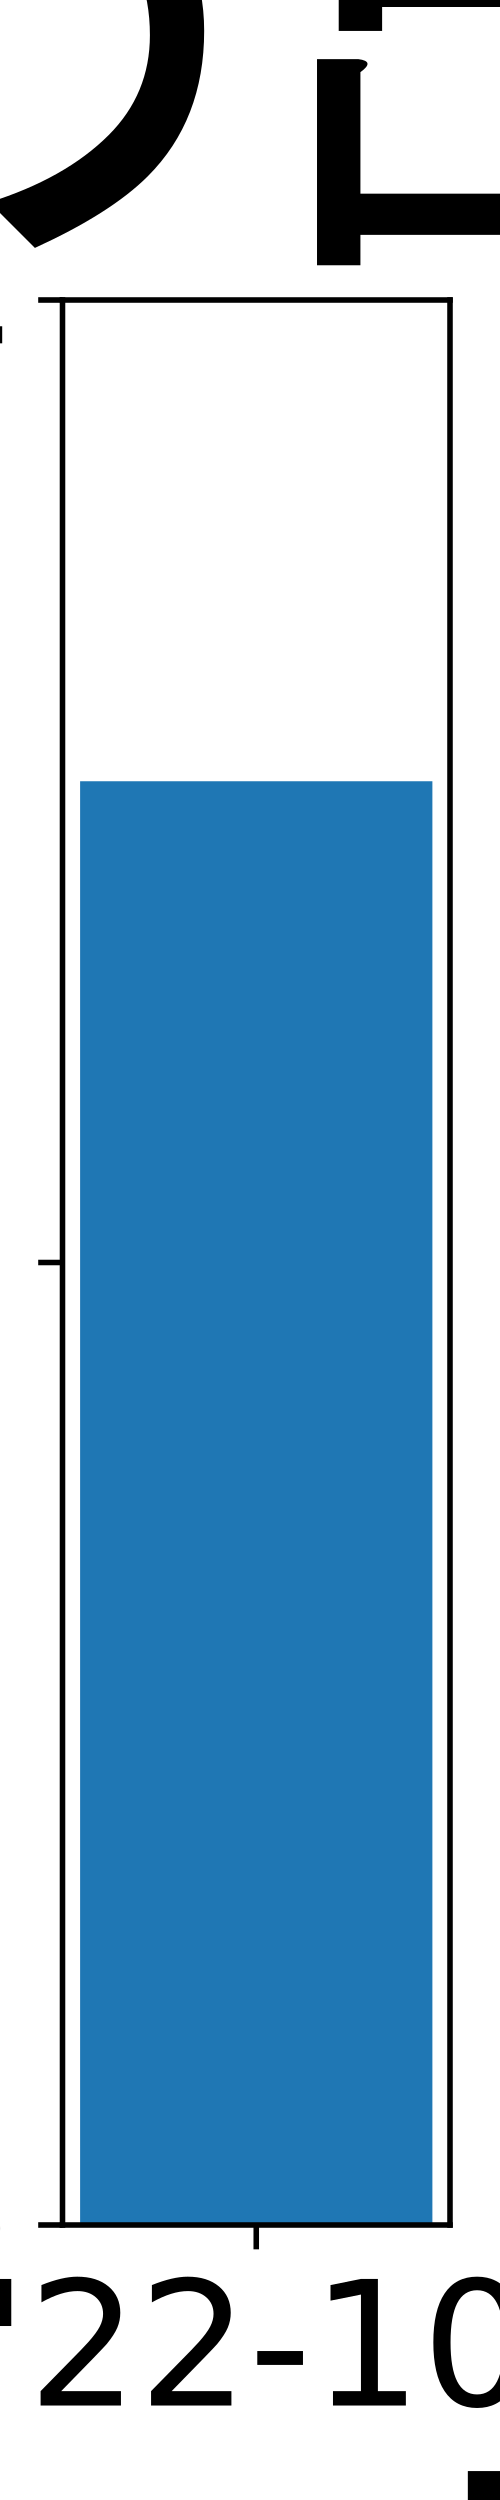
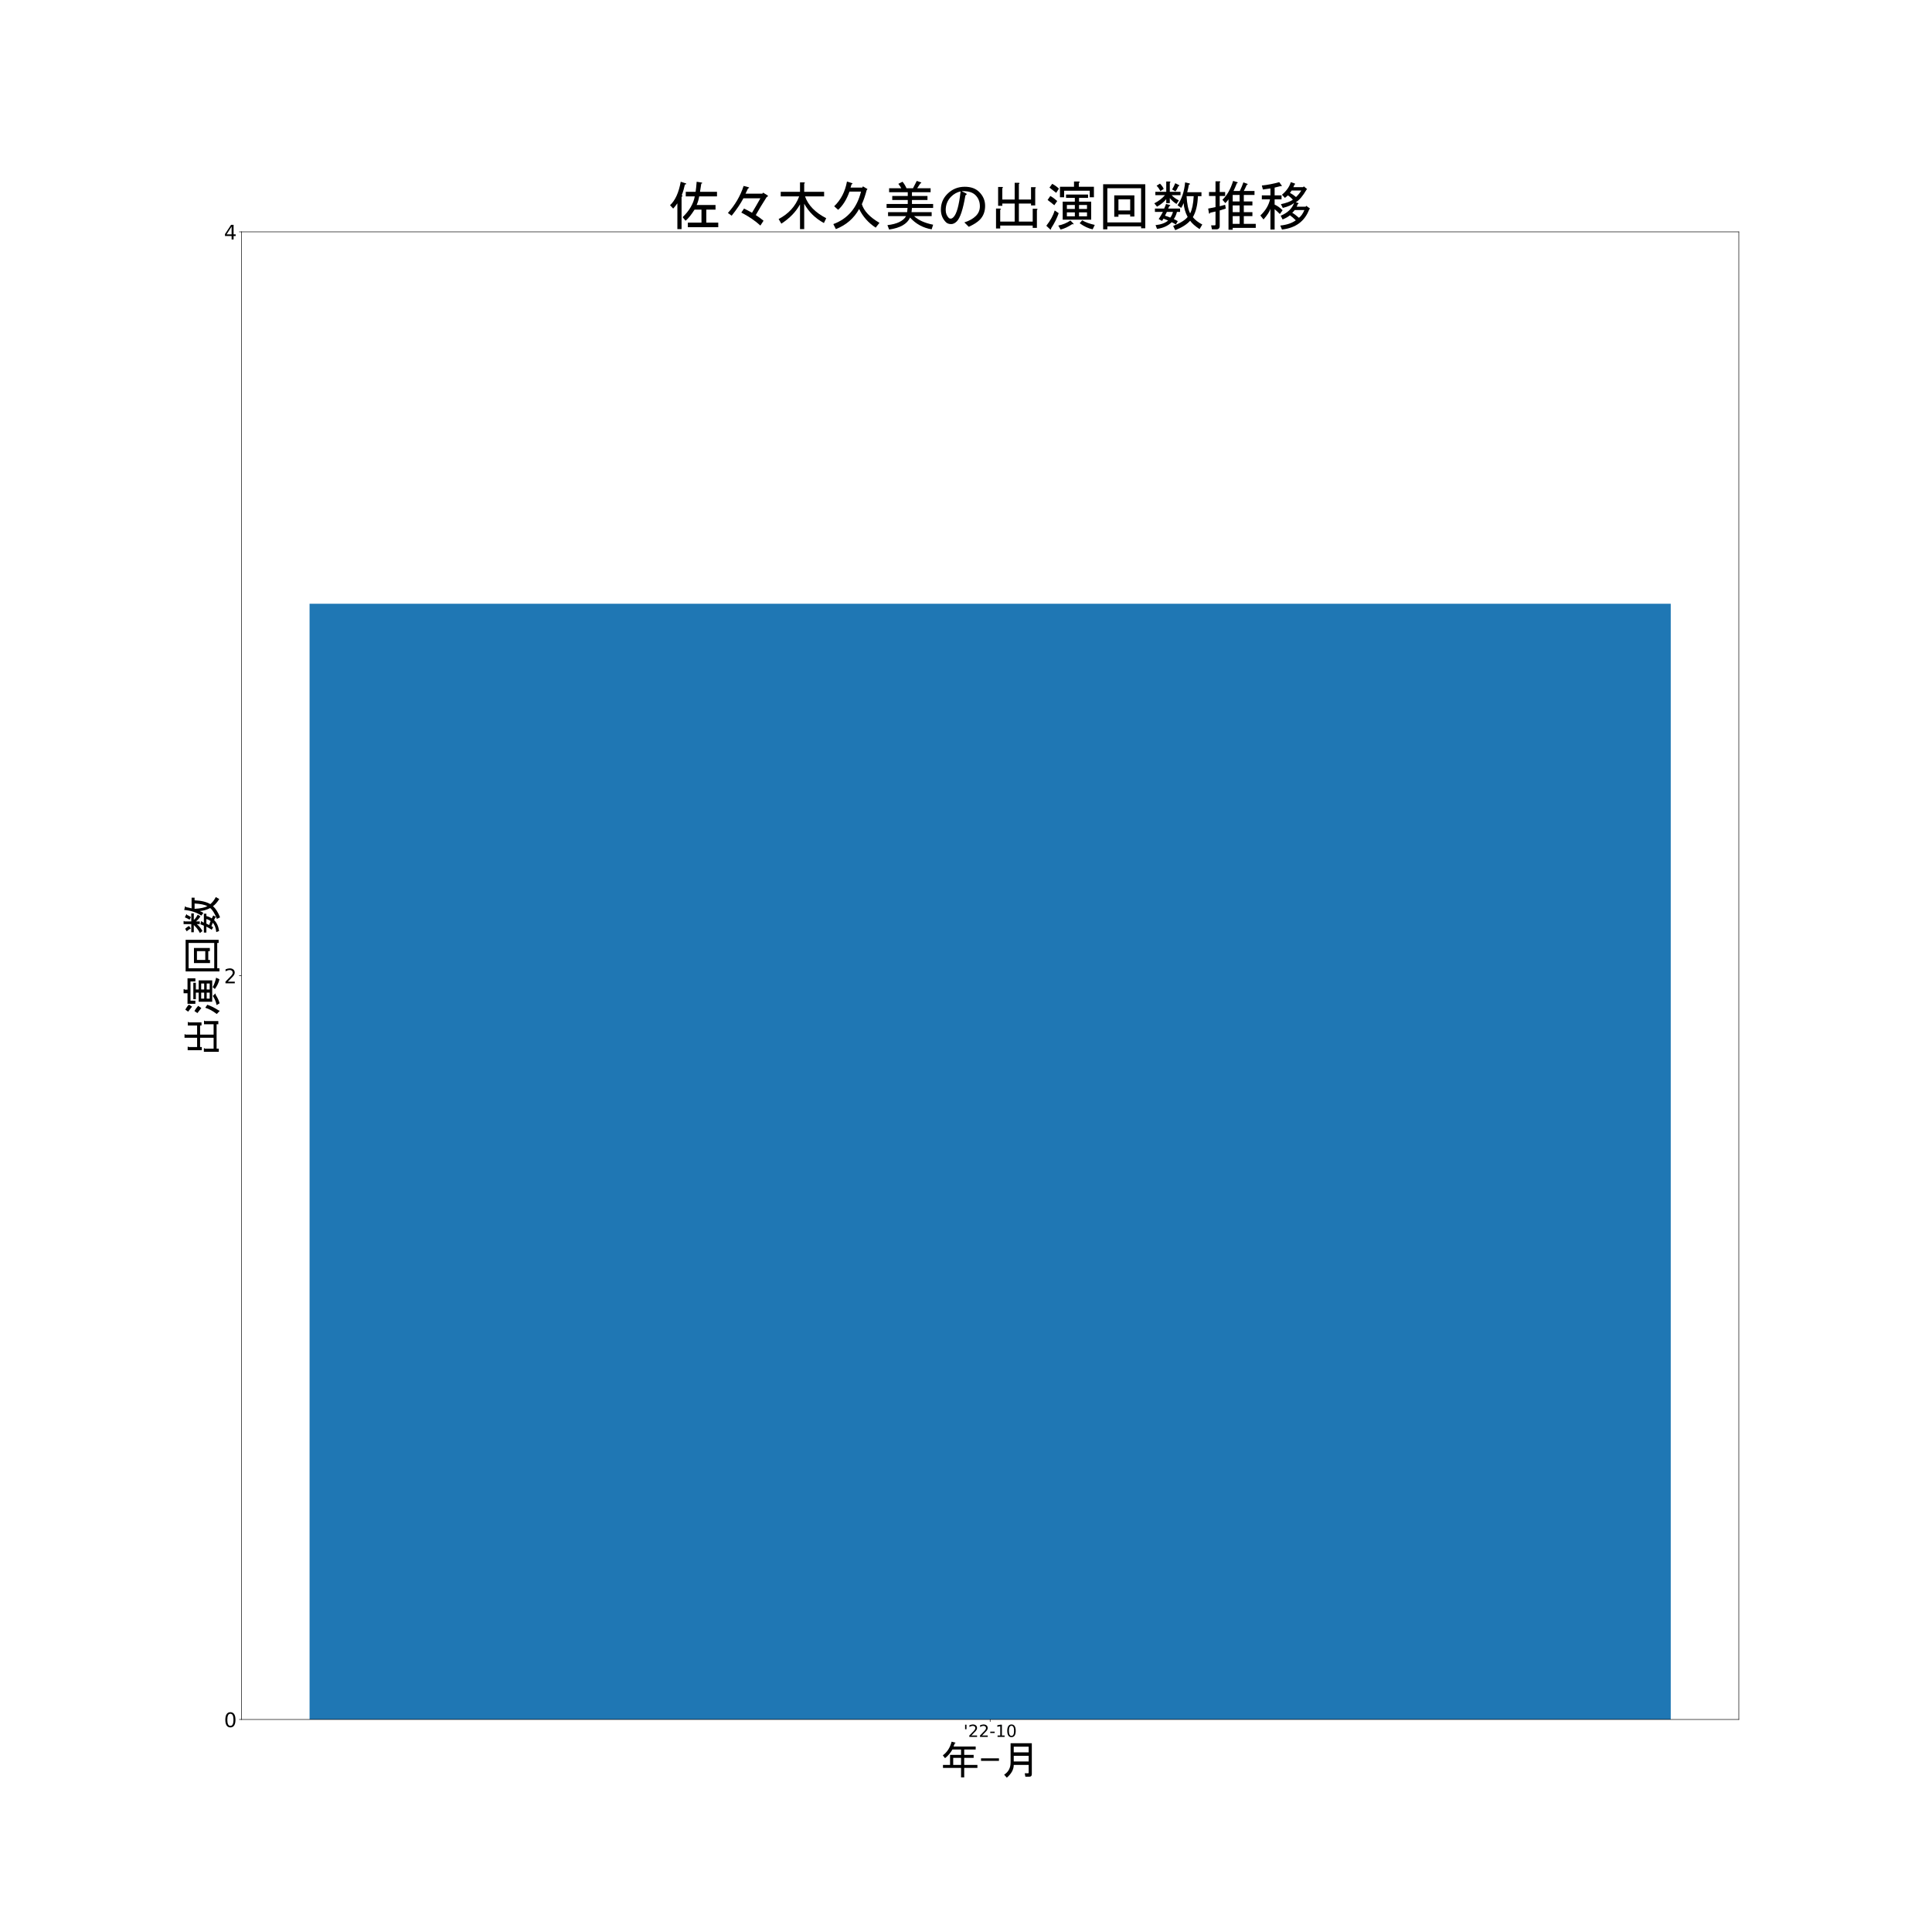
- <svg xmlns="http://www.w3.org/2000/svg" xmlns:xlink="http://www.w3.org/1999/xlink" height="360pt" version="1.1" viewBox="0 0 72 360" width="72pt">
+ <svg xmlns="http://www.w3.org/2000/svg" xmlns:xlink="http://www.w3.org/1999/xlink" height="2880pt" version="1.1" viewBox="0 0 2880 2880" width="2880pt">
  <defs>
    <style type="text/css">*{stroke-linecap:butt;stroke-linejoin:round;}</style>
  </defs>
  <g id="figure_1">
    <g id="patch_1">
-       <path d="M 0 360  L 72 360  L 72 0  L 0 0  z " style="fill:#ffffff;" />
+       <path d="M 0 2880  L 2880 2880  L 2880 0  L 0 0  z " style="fill:#ffffff;" />
    </g>
    <g id="axes_1">
      <g id="patch_2">
-         <path d="M 9 320.4  L 64.8 320.4  L 64.8 43.2  L 9 43.2  z " style="fill:#ffffff;" />
+         <path d="M 360 2563.2  L 2592 2563.2  L 2592 345.6  L 360 345.6  z " style="fill:#ffffff;" />
      </g>
      <g id="patch_3">
-         <path clip-path="url(#pd1c817624a)" d="M 11.536 320.4  L 62.264 320.4  L 62.264 112.5  L 11.536 112.5  z " style="fill:#1f77b4;" />
+         <path clip-path="url(#p0ce0caf483)" d="M 461.455 2563.2  L 2490.545 2563.2  L 2490.545 900  L 461.455 900  z " style="fill:#1f77b4;" />
      </g>
      <g id="matplotlib.axis_1">
        <g id="xtick_1">
          <g id="line2d_1">
            <defs>
-               <path d="M 0 0  L 0 3.5  " id="mc89914b493" style="stroke:#000000;stroke-width:0.8;" />
+               <path d="M 0 0  L 0 3.5  " id="m5be38b086c" style="stroke:#000000;stroke-width:0.8;" />
            </defs>
            <g>
-               <use style="stroke:#000000;stroke-width:0.8;" x="36.9" xlink:href="#mc89914b493" y="320.4" />
+               <use style="stroke:#000000;stroke-width:0.8;" x="1476" xlink:href="#m5be38b086c" y="2563.2" />
            </g>
          </g>
          <g id="text_1">
-             <g transform="translate(-2.857812 346.3961)scale(0.25 -0.25)">
+             <g transform="translate(1436.242 2589.196)scale(0.25 -0.25)">
              <defs>
                <path d="M 17.922 72.906  L 17.922 45.797  L 9.625 45.797  L 9.625 72.906  z " id="DejaVuSans-39" />
                <path d="M 19.188 8.297  L 53.609 8.297  L 53.609 0  L 7.328 0  L 7.328 8.297  Q 12.938 14.109 22.625 23.891  Q 32.328 33.688 34.812 36.531  Q 39.547 41.844 41.422 45.531  Q 43.312 49.219 43.312 52.781  Q 43.312 58.594 39.234 62.25  Q 35.156 65.922 28.609 65.922  Q 23.969 65.922 18.812 64.312  Q 13.672 62.703 7.812 59.422  L 7.812 69.391  Q 13.766 71.781 18.938 73  Q 24.125 74.219 28.422 74.219  Q 39.75 74.219 46.484 68.547  Q 53.219 62.891 53.219 53.422  Q 53.219 48.922 51.531 44.891  Q 49.859 40.875 45.406 35.406  Q 44.188 33.984 37.641 27.219  Q 31.109 20.453 19.188 8.297  z " id="DejaVuSans-50" />
                <path d="M 4.891 31.391  L 31.203 31.391  L 31.203 23.391  L 4.891 23.391  z " id="DejaVuSans-45" />
                <path d="M 12.406 8.297  L 28.516 8.297  L 28.516 63.922  L 10.984 60.406  L 10.984 69.391  L 28.422 72.906  L 38.281 72.906  L 38.281 8.297  L 54.391 8.297  L 54.391 0  L 12.406 0  z " id="DejaVuSans-49" />
                <path d="M 31.781 66.406  Q 24.172 66.406 20.328 58.906  Q 16.5 51.422 16.5 36.375  Q 16.5 21.391 20.328 13.891  Q 24.172 6.391 31.781 6.391  Q 39.453 6.391 43.281 13.891  Q 47.125 21.391 47.125 36.375  Q 47.125 51.422 43.281 58.906  Q 39.453 66.406 31.781 66.406  z M 31.781 74.219  Q 44.047 74.219 50.516 64.516  Q 56.984 54.828 56.984 36.375  Q 56.984 17.969 50.516 8.266  Q 44.047 -1.422 31.781 -1.422  Q 19.531 -1.422 13.062 8.266  Q 6.594 17.969 6.594 36.375  Q 6.594 54.828 13.062 64.516  Q 19.531 74.219 31.781 74.219  z " id="DejaVuSans-48" />
              </defs>
              <use xlink:href="#DejaVuSans-39" />
              <use x="27.49" xlink:href="#DejaVuSans-50" />
              <use x="91.113" xlink:href="#DejaVuSans-50" />
              <use x="154.736" xlink:href="#DejaVuSans-45" />
              <use x="190.82" xlink:href="#DejaVuSans-49" />
              <use x="254.443" xlink:href="#DejaVuSans-48" />
            </g>
          </g>
        </g>
        <g id="text_2">
-           <g transform="translate(-38.1 401.7672)scale(0.6 -0.6)">
+           <g transform="translate(1401 2644.567)scale(0.6 -0.6)">
            <defs>
              <path d="M 31.25 60.938  Q 23.828 48.047 12.891 39.453  L 7.422 46.484  Q 23.438 58.203 29.297 80.469  L 38.281 78.125  Q 39.844 76.562 37.109 76.172  L 33.984 68.359  L 89.062 68.359  L 89.062 60.938  L 60.547 60.938  L 60.547 47.656  L 83.984 47.656  L 83.984 40.234  L 60.547 40.234  L 60.547 22.656  L 93.359 22.656  L 93.359 15.234  L 60.547 15.234  L 60.547 -8.203  L 52.734 -8.203  L 52.734 15.234  L 7.812 15.234  L 7.812 22.656  L 25.391 22.656  L 25.391 47.656  L 52.734 47.656  L 52.734 60.938  L 31.25 60.938  z M 33.203 22.656  L 52.734 22.656  L 52.734 40.234  L 33.203 40.234  z " id="MS-Gothic-24180" />
              <path d="M 46.875 39.062  L 46.875 32.812  L 2.344 32.812  L 2.344 39.062  z " id="MS-Gothic-45" />
              <path d="M 70.703 22.656  L 33.594 22.656  Q 33.594 5.859 16.406 -8.984  L 9.766 -1.562  Q 25.781 8.594 25.781 28.906  L 25.781 76.562  L 78.516 76.562  L 78.516 -0.391  Q 78.516 -6.641 71.875 -6.641  L 62.5 -6.641  L 60.938 1.953  L 69.141 1.953  Q 70.703 1.953 70.703 3.516  z M 33.594 31.25  L 70.703 31.25  L 70.703 45.312  L 33.594 45.312  z M 33.594 53.906  L 70.703 53.906  L 70.703 67.969  L 33.594 67.969  z " id="MS-Gothic-26376" />
            </defs>
            <use xlink:href="#MS-Gothic-24180" />
            <use x="100" xlink:href="#MS-Gothic-45" />
            <use x="150" xlink:href="#MS-Gothic-26376" />
          </g>
        </g>
      </g>
      <g id="matplotlib.axis_2">
        <g id="ytick_1">
          <g id="line2d_2">
            <defs>
-               <path d="M 0 0  L -3.5 0  " id="mf98eff73ab" style="stroke:#000000;stroke-width:0.8;" />
+               <path d="M 0 0  L -3.5 0  " id="m9e94dd7fe8" style="stroke:#000000;stroke-width:0.8;" />
            </defs>
            <g>
-               <use style="stroke:#000000;stroke-width:0.8;" x="9" xlink:href="#mf98eff73ab" y="320.4" />
+               <use style="stroke:#000000;stroke-width:0.8;" x="360" xlink:href="#m9e94dd7fe8" y="2563.2" />
            </g>
          </g>
          <g id="text_3">
-             <g transform="translate(-17.0875 331.7977)scale(0.3 -0.3)">
+             <g transform="translate(333.9125 2574.598)scale(0.3 -0.3)">
              <use xlink:href="#DejaVuSans-48" />
            </g>
          </g>
        </g>
        <g id="ytick_2">
          <g id="line2d_3">
            <g>
-               <use style="stroke:#000000;stroke-width:0.8;" x="9" xlink:href="#mf98eff73ab" y="181.8" />
+               <use style="stroke:#000000;stroke-width:0.8;" x="360" xlink:href="#m9e94dd7fe8" y="1454.4" />
            </g>
          </g>
          <g id="text_4">
-             <g transform="translate(-17.0875 193.1977)scale(0.3 -0.3)">
+             <g transform="translate(333.9125 1465.798)scale(0.3 -0.3)">
              <use xlink:href="#DejaVuSans-50" />
            </g>
          </g>
        </g>
        <g id="ytick_3">
          <g id="line2d_4">
            <g>
-               <use style="stroke:#000000;stroke-width:0.8;" x="9" xlink:href="#mf98eff73ab" y="43.2" />
+               <use style="stroke:#000000;stroke-width:0.8;" x="360" xlink:href="#m9e94dd7fe8" y="345.6" />
            </g>
          </g>
          <g id="text_5">
-             <g transform="translate(-17.0875 54.59766)scale(0.3 -0.3)">
+             <g transform="translate(333.9125 356.9977)scale(0.3 -0.3)">
              <defs>
                <path d="M 37.797 64.312  L 12.891 25.391  L 37.797 25.391  z M 35.203 72.906  L 47.609 72.906  L 47.609 25.391  L 58.016 25.391  L 58.016 17.188  L 47.609 17.188  L 47.609 0  L 37.797 0  L 37.797 17.188  L 4.891 17.188  L 4.891 26.703  z " id="DejaVuSans-52" />
              </defs>
              <use xlink:href="#DejaVuSans-52" />
            </g>
          </g>
        </g>
        <g id="text_6">
-           <g transform="translate(-28.82187 301.8)rotate(-90)scale(0.6 -0.6)">
+           <g transform="translate(322.1781 1574.4)rotate(-90)scale(0.6 -0.6)">
            <defs>
              <path d="M 22.266 70.703  Q 25.391 70.312 22.656 68.359  L 22.656 47.266  L 45.703 47.266  L 45.703 78.516  L 53.125 78.516  Q 56.25 78.125 53.516 76.172  L 53.516 47.266  L 76.172 47.266  L 76.172 70.312  L 83.594 70.312  Q 86.719 69.922 83.984 67.969  L 83.984 36.328  L 76.172 36.328  L 76.172 39.844  L 53.516 39.844  L 53.516 6.25  L 79.297 6.25  L 79.297 30.078  L 86.719 30.078  Q 89.844 29.688 87.109 27.734  L 87.109 -5.469  L 79.297 -5.469  L 79.297 -1.172  L 18.75 -1.172  L 18.75 -6.641  L 10.938 -6.641  L 10.938 30.469  L 18.359 30.469  Q 21.484 30.078 18.75 28.125  L 18.75 6.25  L 45.703 6.25  L 45.703 39.844  L 22.656 39.844  L 22.656 35.547  L 14.844 35.547  L 14.844 70.703  z " id="MS-Gothic-20986" />
              <path d="M 27.734 21.875  Q 23.047 8.203 13.672 -6.25  Q 13.672 -8.984 12.109 -8.594  L 4.688 -1.562  Q 16.016 12.891 20.312 26.953  z M 35.156 43.359  L 57.812 43.359  L 57.812 50.391  L 41.406 50.391  L 41.406 56.641  L 82.422 56.641  L 82.422 50.391  L 65.625 50.391  L 65.625 43.359  L 88.281 43.359  L 88.281 9.766  L 35.156 9.766  z M 71.484 8.594  Q 80.859 3.125 94.922 0  L 91.016 -8.203  Q 79.297 -5.859 66.797 3.125  z M 26.953 -1.172  Q 39.062 1.172 49.609 8.203  L 54.688 3.125  Q 57.031 0 53.125 1.562  Q 41.406 -6.25 31.25 -8.594  z M 57.812 16.016  L 57.812 23.438  L 42.969 23.438  L 42.969 16.016  z M 80.469 16.016  L 80.469 23.438  L 65.625 23.438  L 65.625 16.016  z M 80.469 37.109  L 65.625 37.109  L 65.625 29.688  L 80.469 29.688  z M 57.812 29.688  L 57.812 37.109  L 42.969 37.109  L 42.969 29.688  z M 85.547 51.562  L 85.547 63.672  L 37.891 63.672  L 37.891 51.562  L 30.078 51.562  L 30.078 71.094  L 56.25 71.094  L 56.25 80.859  L 65.625 80.859  Q 68.359 79.688 65.234 78.125  L 65.234 71.094  L 93.359 71.094  L 93.359 51.562  z M 23.047 59.766  Q 16.797 64.844 10.547 69.531  L 15.625 76.562  Q 23.047 72.656 28.125 67.578  z M 19.531 36.719  Q 12.891 42.188 7.031 46.484  L 12.109 53.906  Q 17.969 50.781 25 44.531  z " id="MS-Gothic-28436" />
              <path d="M 39.062 26.953  L 60.938 26.953  L 60.938 47.656  L 39.062 47.656  z M 60.938 15.625  L 60.938 19.531  L 39.062 19.531  L 39.062 15.234  L 31.25 15.234  L 31.25 55.078  L 68.75 55.078  L 68.75 15.625  z M 18.359 4.688  L 81.25 4.688  L 81.25 68.359  L 18.359 68.359  z M 81.25 -6.25  L 81.25 -2.734  L 18.359 -2.734  L 18.359 -8.203  L 10.547 -8.203  L 10.547 75.781  L 89.062 75.781  L 89.062 -6.25  z " id="MS-Gothic-22238" />
              <path d="M 72.656 21.484  Q 78.125 32.031 79.297 53.516  L 66.016 53.516  Q 67.188 32.031 72.656 21.484  z M 87.109 53.516  Q 86.328 29.297 77.734 14.453  Q 83.984 6.641 95.312 0.781  L 90.234 -7.812  Q 77.734 0.391 72.656 7.812  Q 63.672 -2.344 44.922 -9.766  L 41.016 -1.953  Q 61.328 6.25 67.969 14.844  Q 61.328 27.734 60.547 40.625  Q 58.203 34.766 55.859 31.641  L 49.219 36.719  Q 60.938 53.906 63.281 79.297  L 71.484 77.344  Q 73.828 75.781 70.312 75  Q 69.141 67.969 67.188 60.938  L 93.75 60.938  L 93.75 53.516  L 87.109 53.516  z M 50.781 72.266  Q 48.438 66.406 45.312 62.5  L 39.062 66.016  Q 42.188 71.094 44.922 77.734  L 51.953 74.219  Q 53.516 72.656 50.781 72.266  z M 25.781 17.188  Q 31.25 15.625 35.547 13.672  Q 38.672 17.188 40.625 24.219  L 29.297 24.219  Q 27.734 20.703 25.781 17.188  z M 20.312 7.422  L 14.062 10.938  Q 17.969 16.797 21.875 24.219  L 7.031 24.219  L 7.031 30.469  L 24.219 30.469  Q 26.562 35.547 27.734 39.062  L 35.156 37.109  Q 36.719 35.547 33.984 35.156  L 31.641 30.469  L 53.906 30.469  L 53.906 24.219  L 48.047 24.219  Q 46.094 16.406 42.188 10.938  Q 45.703 9.375 49.609 7.031  L 46.094 0.781  Q 41.797 3.516 38.281 5.078  Q 28.125 -5.078 10.938 -7.422  L 8.203 -0.391  Q 23.438 1.172 31.641 8.203  Q 27.344 10.156 23.047 11.719  z M 28.125 80.859  L 34.375 80.859  Q 37.5 80.469 34.766 78.516  L 34.766 61.719  L 54.688 61.719  L 54.688 55.469  L 38.281 55.469  Q 42.578 50.391 51.562 45.703  L 47.266 39.062  Q 40.625 42.969 34.766 50  L 34.766 40.625  L 28.125 40.625  L 28.125 48.047  Q 21.875 40.234 10.938 33.984  L 5.859 40.234  Q 17.969 46.484 25.781 55.469  L 7.812 55.469  L 7.812 61.719  L 28.125 61.719  z M 17.188 62.891  Q 14.453 68.75 10.156 73.047  L 16.406 76.953  Q 21.094 72.266 23.438 67.188  L 17.188 62.891  z " id="MS-Gothic-25968" />
            </defs>
            <use xlink:href="#MS-Gothic-20986" />
            <use x="100" xlink:href="#MS-Gothic-28436" />
            <use x="200" xlink:href="#MS-Gothic-22238" />
            <use x="300" xlink:href="#MS-Gothic-25968" />
          </g>
        </g>
      </g>
      <g id="patch_4">
-         <path d="M 9 320.4  L 9 43.2  " style="fill:none;stroke:#000000;stroke-linecap:square;stroke-linejoin:miter;stroke-width:0.8;" />
+         <path d="M 360 2563.2  L 360 345.6  " style="fill:none;stroke:#000000;stroke-linecap:square;stroke-linejoin:miter;stroke-width:0.8;" />
      </g>
      <g id="patch_5">
-         <path d="M 64.8 320.4  L 64.8 43.2  " style="fill:none;stroke:#000000;stroke-linecap:square;stroke-linejoin:miter;stroke-width:0.8;" />
+         <path d="M 2592 2563.2  L 2592 345.6  " style="fill:none;stroke:#000000;stroke-linecap:square;stroke-linejoin:miter;stroke-width:0.8;" />
      </g>
      <g id="patch_6">
-         <path d="M 9 320.4  L 64.8 320.4  " style="fill:none;stroke:#000000;stroke-linecap:square;stroke-linejoin:miter;stroke-width:0.8;" />
+         <path d="M 360 2563.2  L 2592 2563.2  " style="fill:none;stroke:#000000;stroke-linecap:square;stroke-linejoin:miter;stroke-width:0.8;" />
      </g>
      <g id="patch_7">
-         <path d="M 9 43.2  L 64.8 43.2  " style="fill:none;stroke:#000000;stroke-linecap:square;stroke-linejoin:miter;stroke-width:0.8;" />
+         <path d="M 360 345.6  L 2592 345.6  " style="fill:none;stroke:#000000;stroke-linecap:square;stroke-linejoin:miter;stroke-width:0.8;" />
      </g>
      <g id="text_7">
-         <g transform="translate(-443.1 32.8875)scale(0.8 -0.8)">
+         <g transform="translate(996 335.2875)scale(0.8 -0.8)">
          <defs>
            <path d="M 26.953 14.453  Q 45.703 32.422 49.609 53.125  L 32.812 53.125  L 32.812 61.719  L 51.172 61.719  Q 52.344 69.531 53.125 80.469  L 62.891 78.906  Q 64.453 77.344 61.719 76.953  Q 60.547 69.141 59.375 61.719  L 91.016 61.719  L 91.016 53.125  L 57.812 53.125  Q 56.641 45.312 53.125 37.109  L 88.281 37.109  L 88.281 28.516  L 71.094 28.516  L 71.094 4.297  L 93.359 4.297  L 93.359 -4.297  L 36.719 -4.297  L 36.719 4.297  L 62.109 4.297  L 62.109 28.516  L 49.219 28.516  Q 39.453 13.281 32.422 7.812  z M 3.516 36.719  Q 17.969 50 23.438 80.469  L 33.203 77.344  Q 35.156 75.781 31.25 75.391  Q 28.906 64.453 25.391 55.469  L 26.562 54.297  Q 27.344 53.516 25 52.344  L 25 -7.812  L 17.188 -7.812  L 17.188 40.234  Q 12.109 33.203 9.375 30.469  z " id="MS-Gothic-20304" />
            <path d="M 40.234 49.609  Q 32.422 34.766 18.359 17.188  L 11.328 22.266  Q 31.641 44.922 40.625 72.656  L 49.609 70.312  Q 52.734 69.141 48.828 67.969  Q 46.484 62.891 44.141 58.203  L 75.391 58.203  L 76.953 60.156  L 85.156 55.078  Q 87.5 53.516 83.594 51.953  Q 71.875 33.594 63.281 18.359  Q 70.703 13.672 77.734 7.812  L 71.875 -1.172  Q 57.422 12.109 36.328 23.047  L 41.406 30.469  Q 48.828 26.953 56.25 22.656  Q 64.062 35.547 71.875 49.609  z " id="MS-Gothic-12293" />
            <path d="M 5.859 10.938  Q 33.984 25.781 44.141 53.125  L 9.766 53.125  L 9.766 61.719  L 45.703 61.719  L 45.703 79.297  L 53.125 79.297  Q 56.25 78.906 53.516 76.953  L 53.516 61.719  L 90.625 61.719  L 90.625 53.125  L 55.078 53.125  Q 63.672 28.516 94.531 12.5  L 90.234 3.516  Q 66.406 16.406 53.516 39.453  L 53.516 -7.812  L 45.703 -7.812  L 45.703 38.281  Q 34.375 17.578 10.938 2.344  L 5.859 10.938  z " id="MS-Gothic-26408" />
            <path d="M 37.891 62.109  Q 30.078 40.234 16.797 28.125  L 9.375 34.766  Q 28.125 52.734 33.203 80.859  L 42.969 77.734  Q 44.531 76.172 41.797 75.781  L 39.844 69.531  L 61.719 69.531  L 62.891 71.875  L 71.484 66.797  L 69.922 64.844  Q 66.016 50 60.938 38.672  Q 66.797 19.531 93.75 3.906  L 86.719 -5.078  Q 66.406 8.203 55.859 29.688  Q 41.406 3.516 12.5 -7.812  L 7.812 1.562  Q 48.047 16.406 59.375 62.109  z " id="MS-Gothic-20037" />
            <path d="M 91.016 -8.203  Q 67.188 -4.297 50.781 13.672  Q 42.578 -4.297 11.719 -8.594  L 8.594 -0.391  Q 35.547 2.734 43.359 16.406  L 9.766 16.406  L 9.766 23.828  L 45.312 23.828  Q 45.703 27.344 46.094 31.641  L 7.031 31.641  L 7.031 39.062  L 46.484 39.062  L 46.484 46.484  L 17.578 46.484  L 17.578 53.906  L 46.484 53.906  L 46.484 60.938  L 11.719 60.938  L 11.719 68.359  L 34.375 68.359  Q 33.203 71.094 28.906 76.562  L 36.719 80.469  Q 41.016 75.391 44.141 68.359  L 56.25 68.359  L 63.281 82.031  L 71.094 79.297  Q 72.656 77.734 69.922 77.344  L 64.062 68.359  L 89.062 68.359  L 89.062 60.938  L 54.297 60.938  L 54.297 53.906  L 83.203 53.906  L 83.203 46.484  L 54.297 46.484  L 54.297 39.062  L 93.75 39.062  L 93.75 31.641  L 54.297 31.641  Q 53.906 27.344 53.516 23.828  L 91.016 23.828  L 91.016 16.406  L 58.203 16.406  Q 70.312 5.078 93.75 0.391  L 91.016 -8.203  z " id="MS-Gothic-32654" />
            <path d="M 53.906 55.078  Q 47.266 16.016 37.891 6.641  Q 32.812 1.562 27.344 1.562  Q 21.094 1.562 17.578 5.078  Q 8.203 14.453 8.203 28.516  Q 8.203 45.703 20.312 57.812  Q 33.594 71.094 52.734 71.094  Q 69.922 71.094 79.688 61.328  Q 90.625 50.391 90.625 35.547  Q 90.625 19.531 80.469 9.375  Q 73.828 2.734 60.156 -3.516  L 51.953 4.688  Q 65.625 8.984 73.438 16.797  Q 80.859 24.219 80.859 34.766  Q 80.859 47.266 72.656 55.469  Q 64.453 63.672 46.875 62.891  L 53.906 59.375  Q 58.594 57.422 53.906 55.078  z M 44.922 62.5  Q 34.766 60.156 27.344 52.734  Q 17.188 42.578 17.188 27.734  Q 17.188 18.75 23.047 12.891  Q 24.219 11.719 26.562 11.719  Q 28.906 11.719 31.641 14.453  Q 40.625 23.438 44.922 62.5  z " id="MS-Gothic-12398" />
            <path d="M 32.812 46.875  Q 45.703 58.984 52.734 82.031  L 60.547 79.688  Q 62.5 78.125 59.766 77.734  Q 56.641 69.922 53.516 63.281  L 65.234 63.281  Q 69.531 72.266 71.875 79.297  L 79.297 76.562  Q 80.859 75 78.125 74.609  Q 75.391 68.359 72.656 63.281  L 92.578 63.281  L 92.578 55.859  L 72.656 55.859  L 72.656 43.75  L 88.672 43.75  L 88.672 36.328  L 72.656 36.328  L 72.656 23.828  L 88.672 23.828  L 88.672 16.406  L 72.656 16.406  L 72.656 1.953  L 94.922 1.953  L 94.922 -5.469  L 51.953 -5.469  L 51.953 -8.984  L 44.141 -8.984  L 44.141 47.656  Q 41.406 43.75 38.281 40.625  z M 13.281 -8.203  L 11.719 -0.781  L 18.359 -0.781  Q 19.922 -0.781 19.922 0.781  L 19.922 25  L 9.766 22.656  Q 9.375 19.922 7.812 21.484  L 6.25 30.469  L 19.922 33.203  L 19.922 53.906  L 7.812 53.906  L 7.812 61.328  L 19.922 61.328  L 19.922 81.25  L 27.344 81.25  Q 30.469 80.859 27.734 78.906  L 27.734 61.328  L 37.891 61.328  L 37.891 53.906  L 27.734 53.906  L 27.734 34.766  L 37.891 37.5  L 39.062 30.469  L 27.734 26.953  L 27.734 -1.953  Q 27.734 -8.203 21.484 -8.203  z M 51.953 1.953  L 64.844 1.953  L 64.844 16.406  L 51.953 16.406  z M 51.953 23.828  L 64.844 23.828  L 64.844 36.328  L 51.953 36.328  z M 51.953 43.75  L 64.844 43.75  L 64.844 55.859  L 51.953 55.859  z " id="MS-Gothic-25512" />
            <path d="M 83.203 70.312  L 84.375 71.875  L 90.625 66.797  L 89.453 65.625  Q 79.297 48.047 69.531 42.188  L 73.438 41.016  Q 76.172 39.844 73.047 38.672  Q 72.266 35.938 71.094 33.984  L 87.891 33.984  L 89.062 35.547  L 96.094 30.469  L 94.531 28.906  Q 82.031 -4.297 43.75 -8.594  L 40.625 -1.172  Q 58.984 0.781 69.531 8.594  Q 64.062 14.062 58.594 17.969  Q 53.516 13.672 44.922 10.156  L 41.406 17.188  Q 60.547 25 66.406 41.016  Q 60.547 35.547 45.312 31.641  L 41.797 38.672  Q 56.641 41.797 64.062 46.875  Q 60.156 51.562 54.688 55.078  Q 51.953 52.344 49.219 50.391  L 43.75 56.25  Q 56.641 67.188 60.156 79.688  L 67.188 77.344  Q 69.922 76.172 66.797 75  Q 66.406 72.656 64.844 70.312  z M 30.078 55.078  L 42.969 55.078  L 42.969 47.656  L 30.078 47.656  L 30.078 37.891  Q 37.891 34.375 44.922 27.344  L 39.844 20.312  Q 33.594 26.562 30.078 29.297  L 30.078 -8.594  L 22.266 -8.594  L 22.266 30.078  Q 19.922 22.266 9.375 10.156  L 3.516 17.578  Q 17.969 31.25 21.484 47.656  L 6.25 47.656  L 6.25 55.078  L 22.266 55.078  L 22.266 67.969  Q 14.453 66.797 8.203 66.016  L 6.25 73.438  Q 21.875 75 38.672 79.688  L 42.969 73.828  Q 44.531 71.484 41.016 72.266  Q 35.547 70.703 30.078 69.531  z M 58.594 59.766  Q 64.453 56.641 69.922 51.953  Q 75.781 57.422 79.688 64.062  L 61.719 64.062  Q 60.156 61.328 58.594 59.766  z M 62.891 22.656  Q 68.359 19.531 75.391 13.281  Q 81.25 17.578 85.547 27.734  L 67.578 27.734  Q 65.234 24.609 62.891 22.656  z " id="MS-Gothic-31227" />
          </defs>
          <use xlink:href="#MS-Gothic-20304" />
          <use x="100" xlink:href="#MS-Gothic-12293" />
          <use x="200" xlink:href="#MS-Gothic-26408" />
          <use x="300" xlink:href="#MS-Gothic-20037" />
          <use x="400" xlink:href="#MS-Gothic-32654" />
          <use x="500" xlink:href="#MS-Gothic-12398" />
          <use x="600" xlink:href="#MS-Gothic-20986" />
          <use x="700" xlink:href="#MS-Gothic-28436" />
          <use x="800" xlink:href="#MS-Gothic-22238" />
          <use x="900" xlink:href="#MS-Gothic-25968" />
          <use x="1000" xlink:href="#MS-Gothic-25512" />
          <use x="1100" xlink:href="#MS-Gothic-31227" />
        </g>
      </g>
    </g>
  </g>
  <defs>
-     <clipPath id="pd1c817624a">
-       <rect height="277.2" width="55.8" x="9" y="43.2" />
+     <clipPath id="p0ce0caf483">
+       <rect height="2217.6" width="2232" x="360" y="345.6" />
    </clipPath>
  </defs>
</svg>
